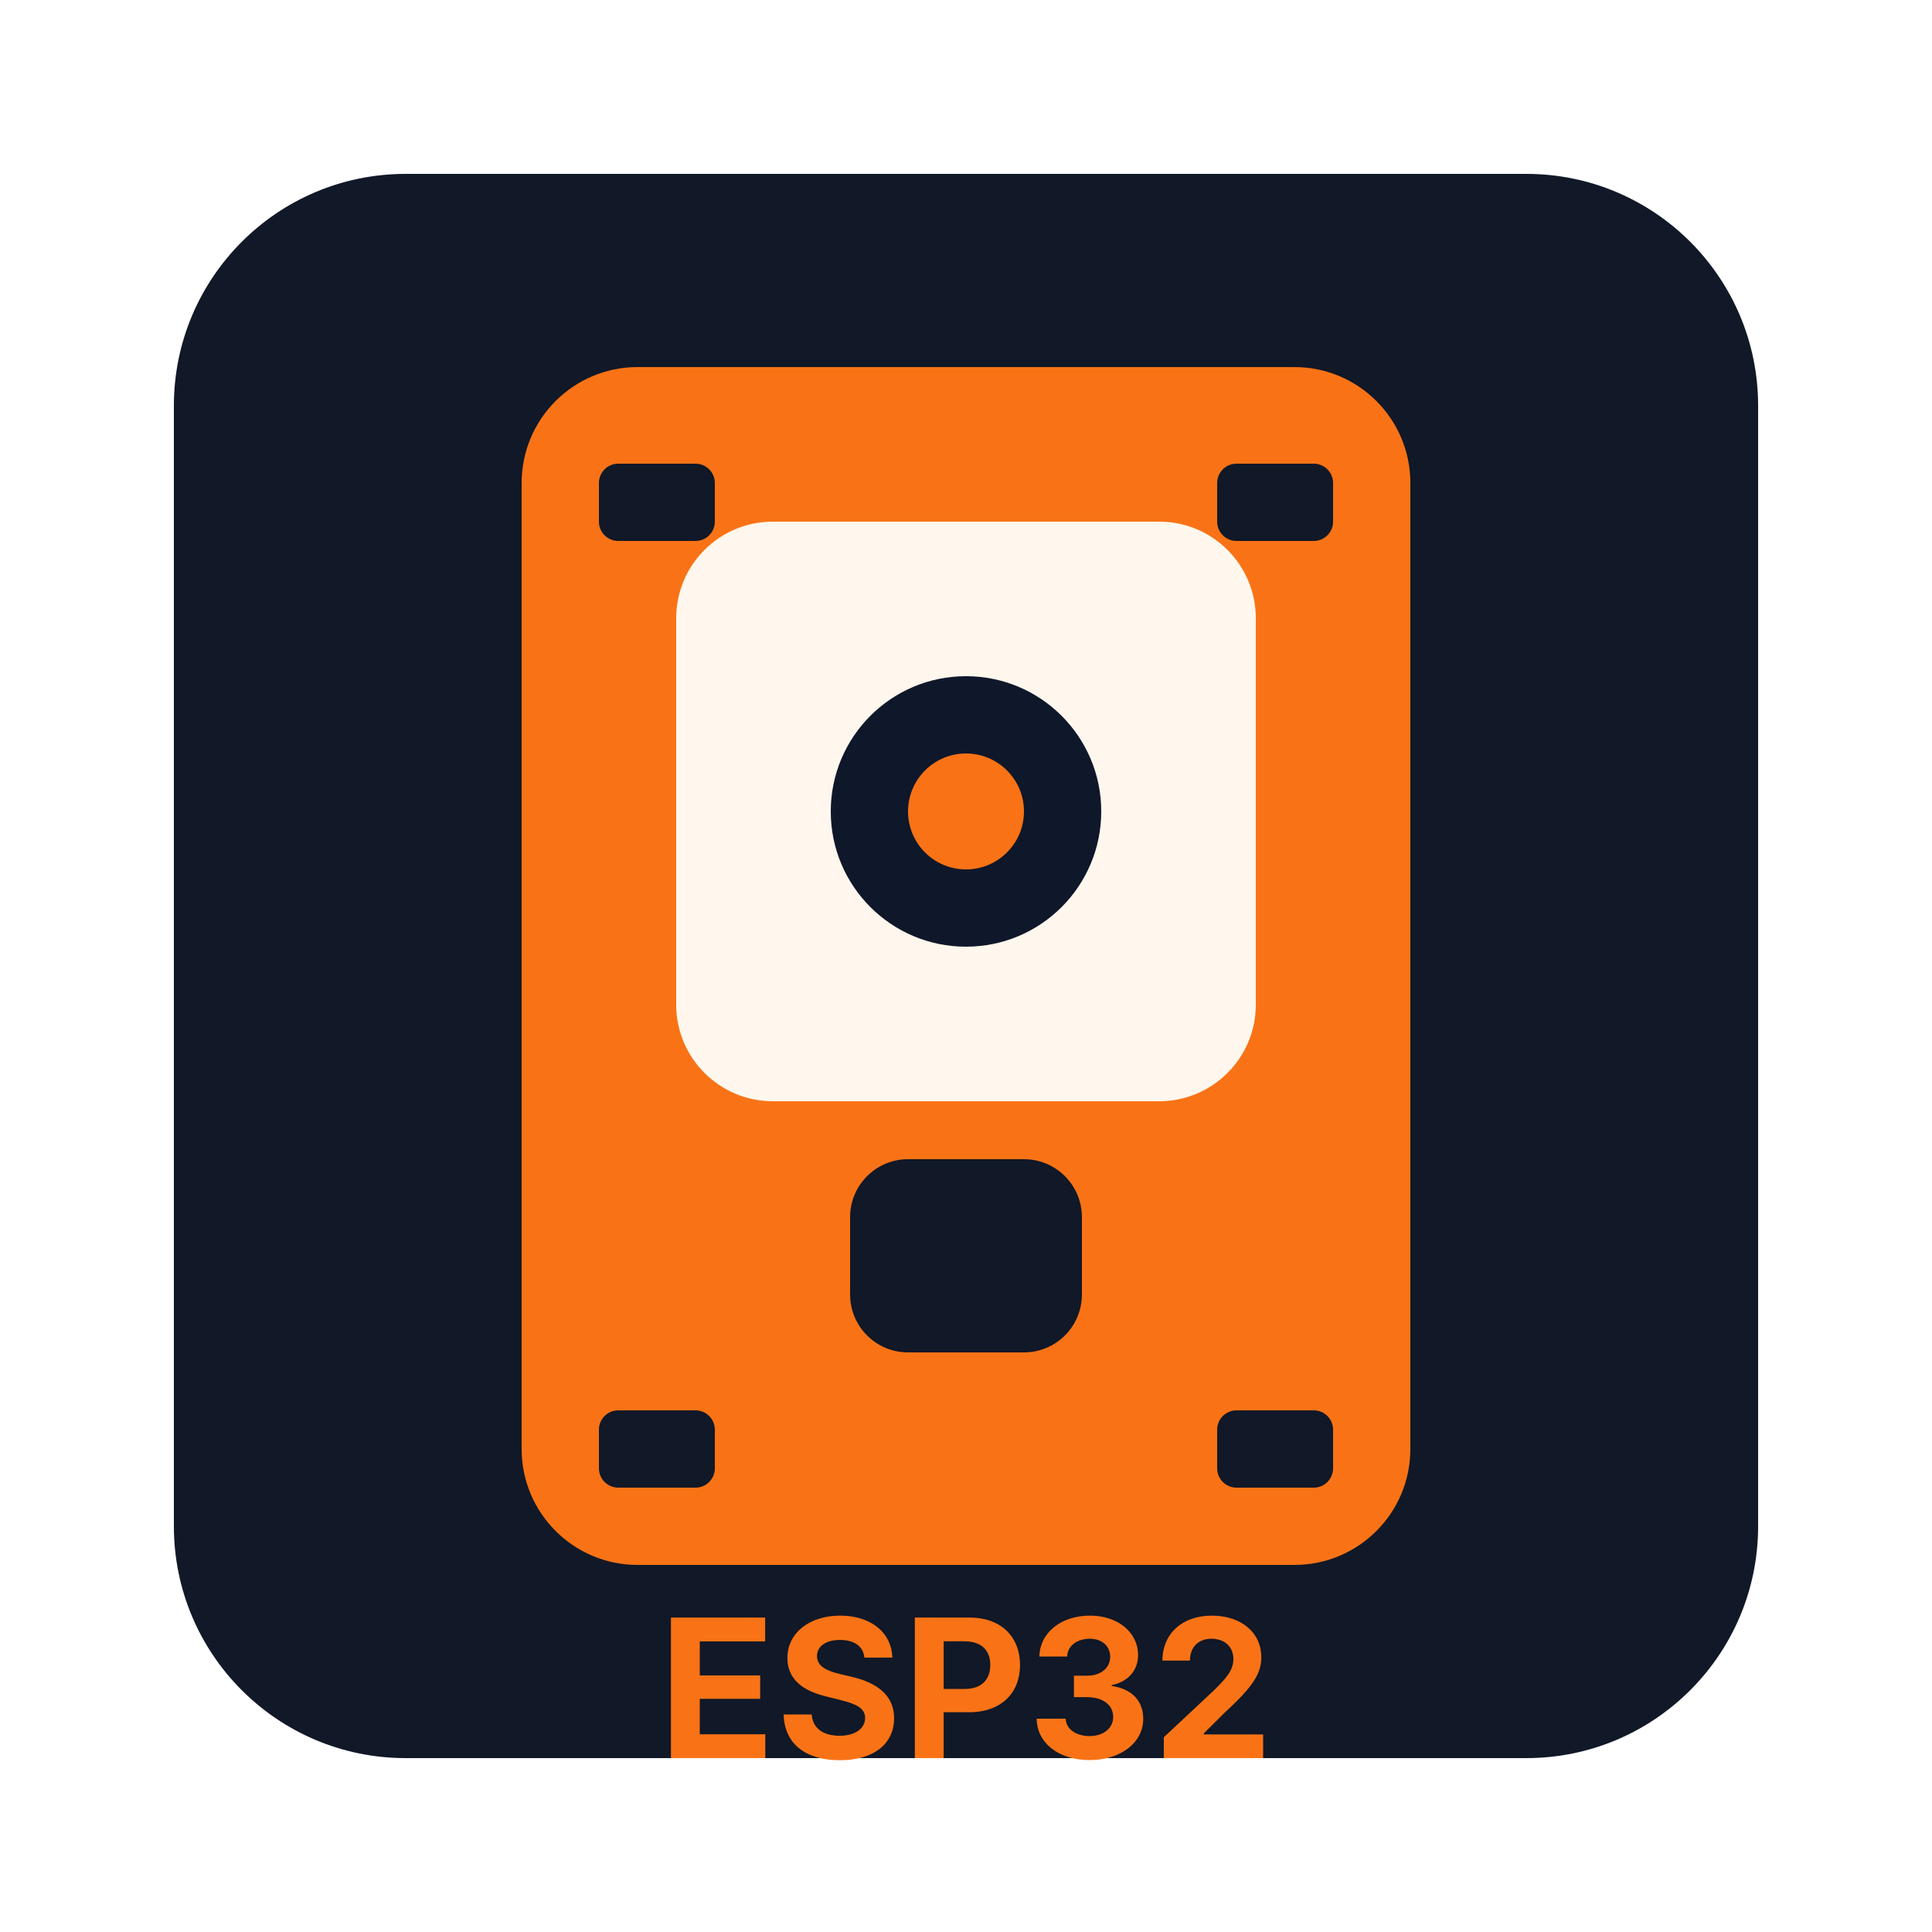
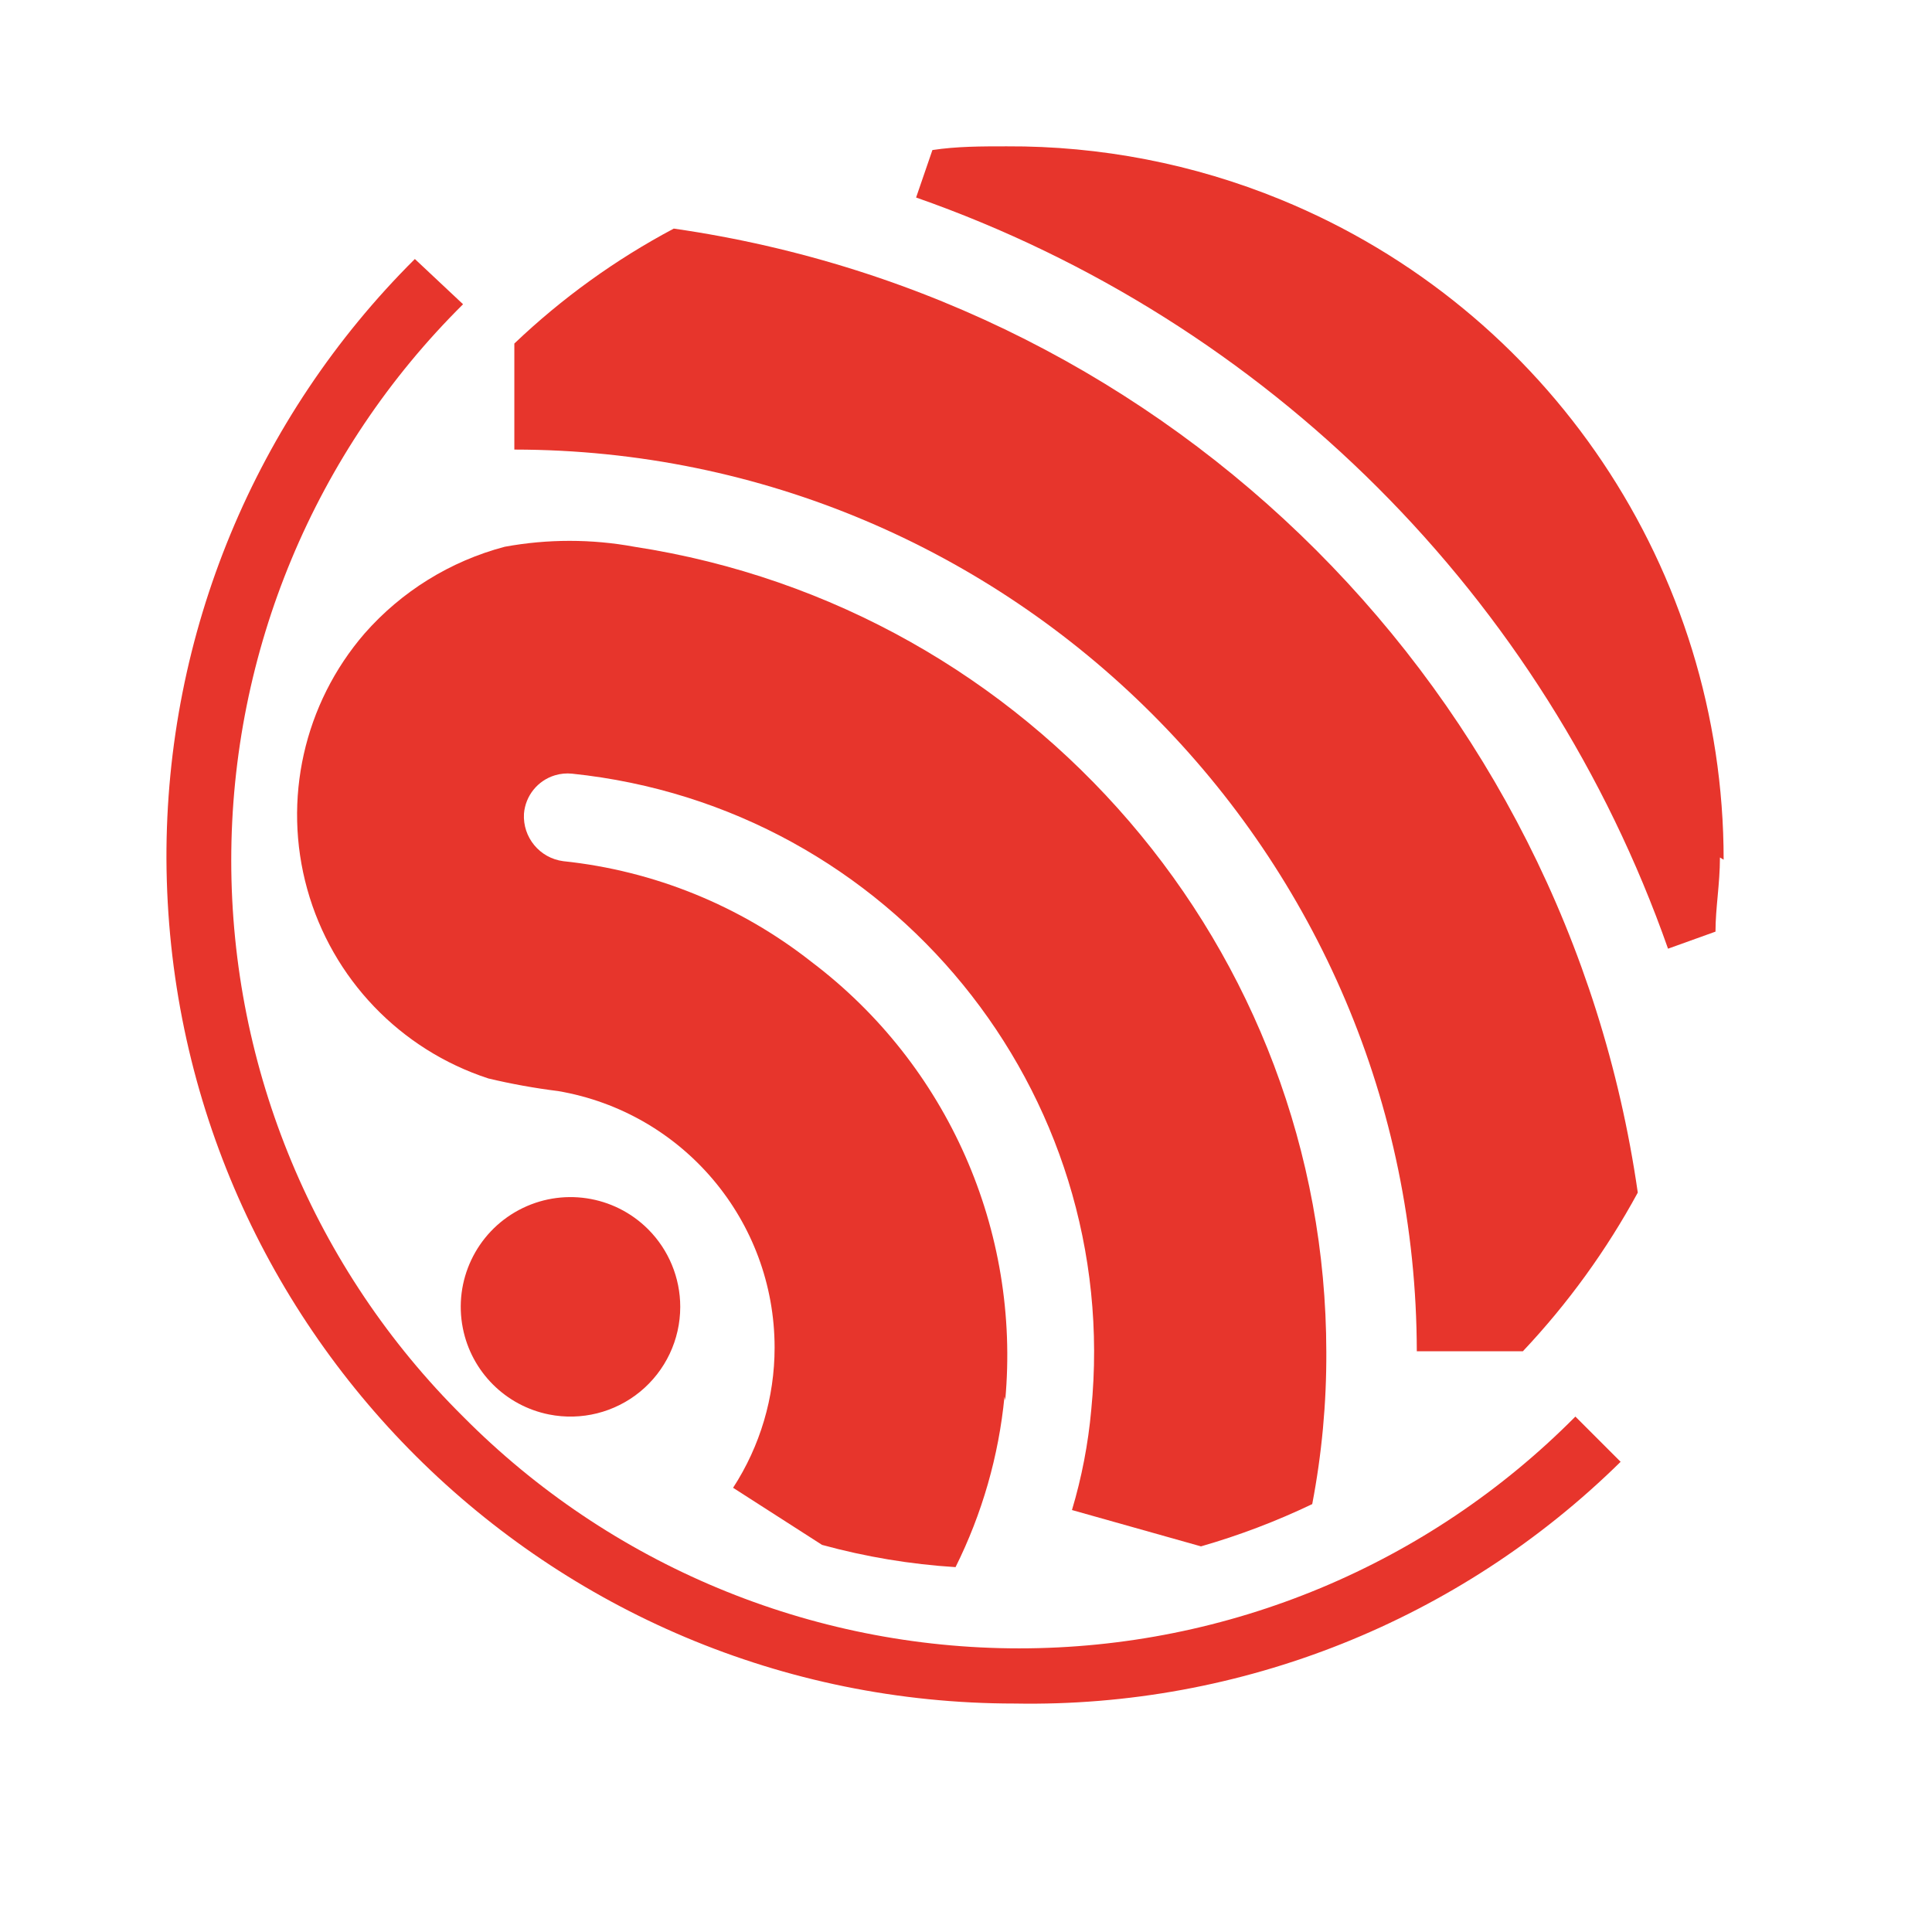
- <svg xmlns="http://www.w3.org/2000/svg" width="200" height="200" viewBox="0 0 200 200" role="img" aria-label="ESP32 logo">
-   <rect x="18" y="18" width="164" height="164" rx="24" fill="#111827" />
-   <rect x="54" y="38" width="92" height="124" rx="12" fill="#f97316" />
-   <rect x="70" y="54" width="60" height="60" rx="10" fill="#fff7ed" />
-   <rect x="88" y="120" width="24" height="20" rx="6" fill="#111827" />
-   <rect x="62" y="48" width="12" height="8" rx="2" fill="#111827" />
-   <rect x="126" y="48" width="12" height="8" rx="2" fill="#111827" />
-   <rect x="62" y="146" width="12" height="8" rx="2" fill="#111827" />
-   <rect x="126" y="146" width="12" height="8" rx="2" fill="#111827" />
-   <circle cx="100" cy="84" r="14" fill="#0f172a" />
-   <circle cx="100" cy="84" r="6" fill="#f97316" />
-   <text x="100" y="182" text-anchor="middle" font-family="'Inter','Segoe UI',sans-serif" font-size="20" font-weight="700" fill="#f97316">ESP32</text>
+ <svg xmlns="http://www.w3.org/2000/svg" fill="none" height="2500" viewBox="-29.304 -37.584 469.334 496.227" width="2500">
+   <g fill="#e7352c">
+     <path d="m131.967 298.073a28.186 28.186 0 0 1 -33.688 27.647 28.185 28.185 0 0 1 -22.147-22.147 28.19 28.19 0 0 1 47.579-25.432 28.19 28.19 0 0 1 8.256 19.932zm245.94-29.342a292.167 292.167 0 0 0 -247.602-247.602 185.334 185.334 0 0 0 -40.95 29.522v27.236a231.984 231.984 0 0 1 231.795 231.603h27.237a195.21 195.21 0 0 0 29.521-40.759z" />
+     <path d="m399.961 183.228a183.219 183.219 0 0 0 -113.768-169.553 183.225 183.225 0 0 0 -70.41-13.673c-6.475 0-12.761 0-19.046.953l-4.19 12.19a315.224 315.224 0 0 1 193.13 192.939l12.189-4.381c0-6.095 1.143-12.19 1.143-19.046m-181.118 217.307a217.891 217.891 0 0 1 -217.89-216.938 216.367 216.367 0 0 1 63.805-154.085l12.38 11.619a201.127 201.127 0 0 0 0 285.695 201.133 201.133 0 0 0 285.695 0l11.619 11.618a216.184 216.184 0 0 1 -155.609 62.091z" />
+     <path d="m215.438 322.074a126.65 126.65 0 0 0 -49.711-112.564 123.998 123.998 0 0 0 -63.805-25.903 11.615 11.615 0 0 1 -10.095-12.189 11.24 11.24 0 0 1 7.945-9.865 11.222 11.222 0 0 1 4.436-.42 149.516 149.516 0 0 1 133.324 163.417 130.44 130.44 0 0 1 -4.952 25.713l33.14 9.332a183.963 183.963 0 0 0 28.57-10.856 202.753 202.753 0 0 0 3.619-39.045 209.512 209.512 0 0 0 -177.702-206.843 92.199 92.199 0 0 0 -33.332 0 72.567 72.567 0 0 0 -35.997 22.284 71.234 71.234 0 0 0 31.807 114.278 164.882 164.882 0 0 0 17.904 3.238 66.856 66.856 0 0 1 55.615 65.9 66.09 66.09 0 0 1 -10.666 35.998l22.856 14.666a169.675 169.675 0 0 0 34.283 5.713 125.335 125.335 0 0 0 12.571-43.806" />
+   </g>
</svg>
